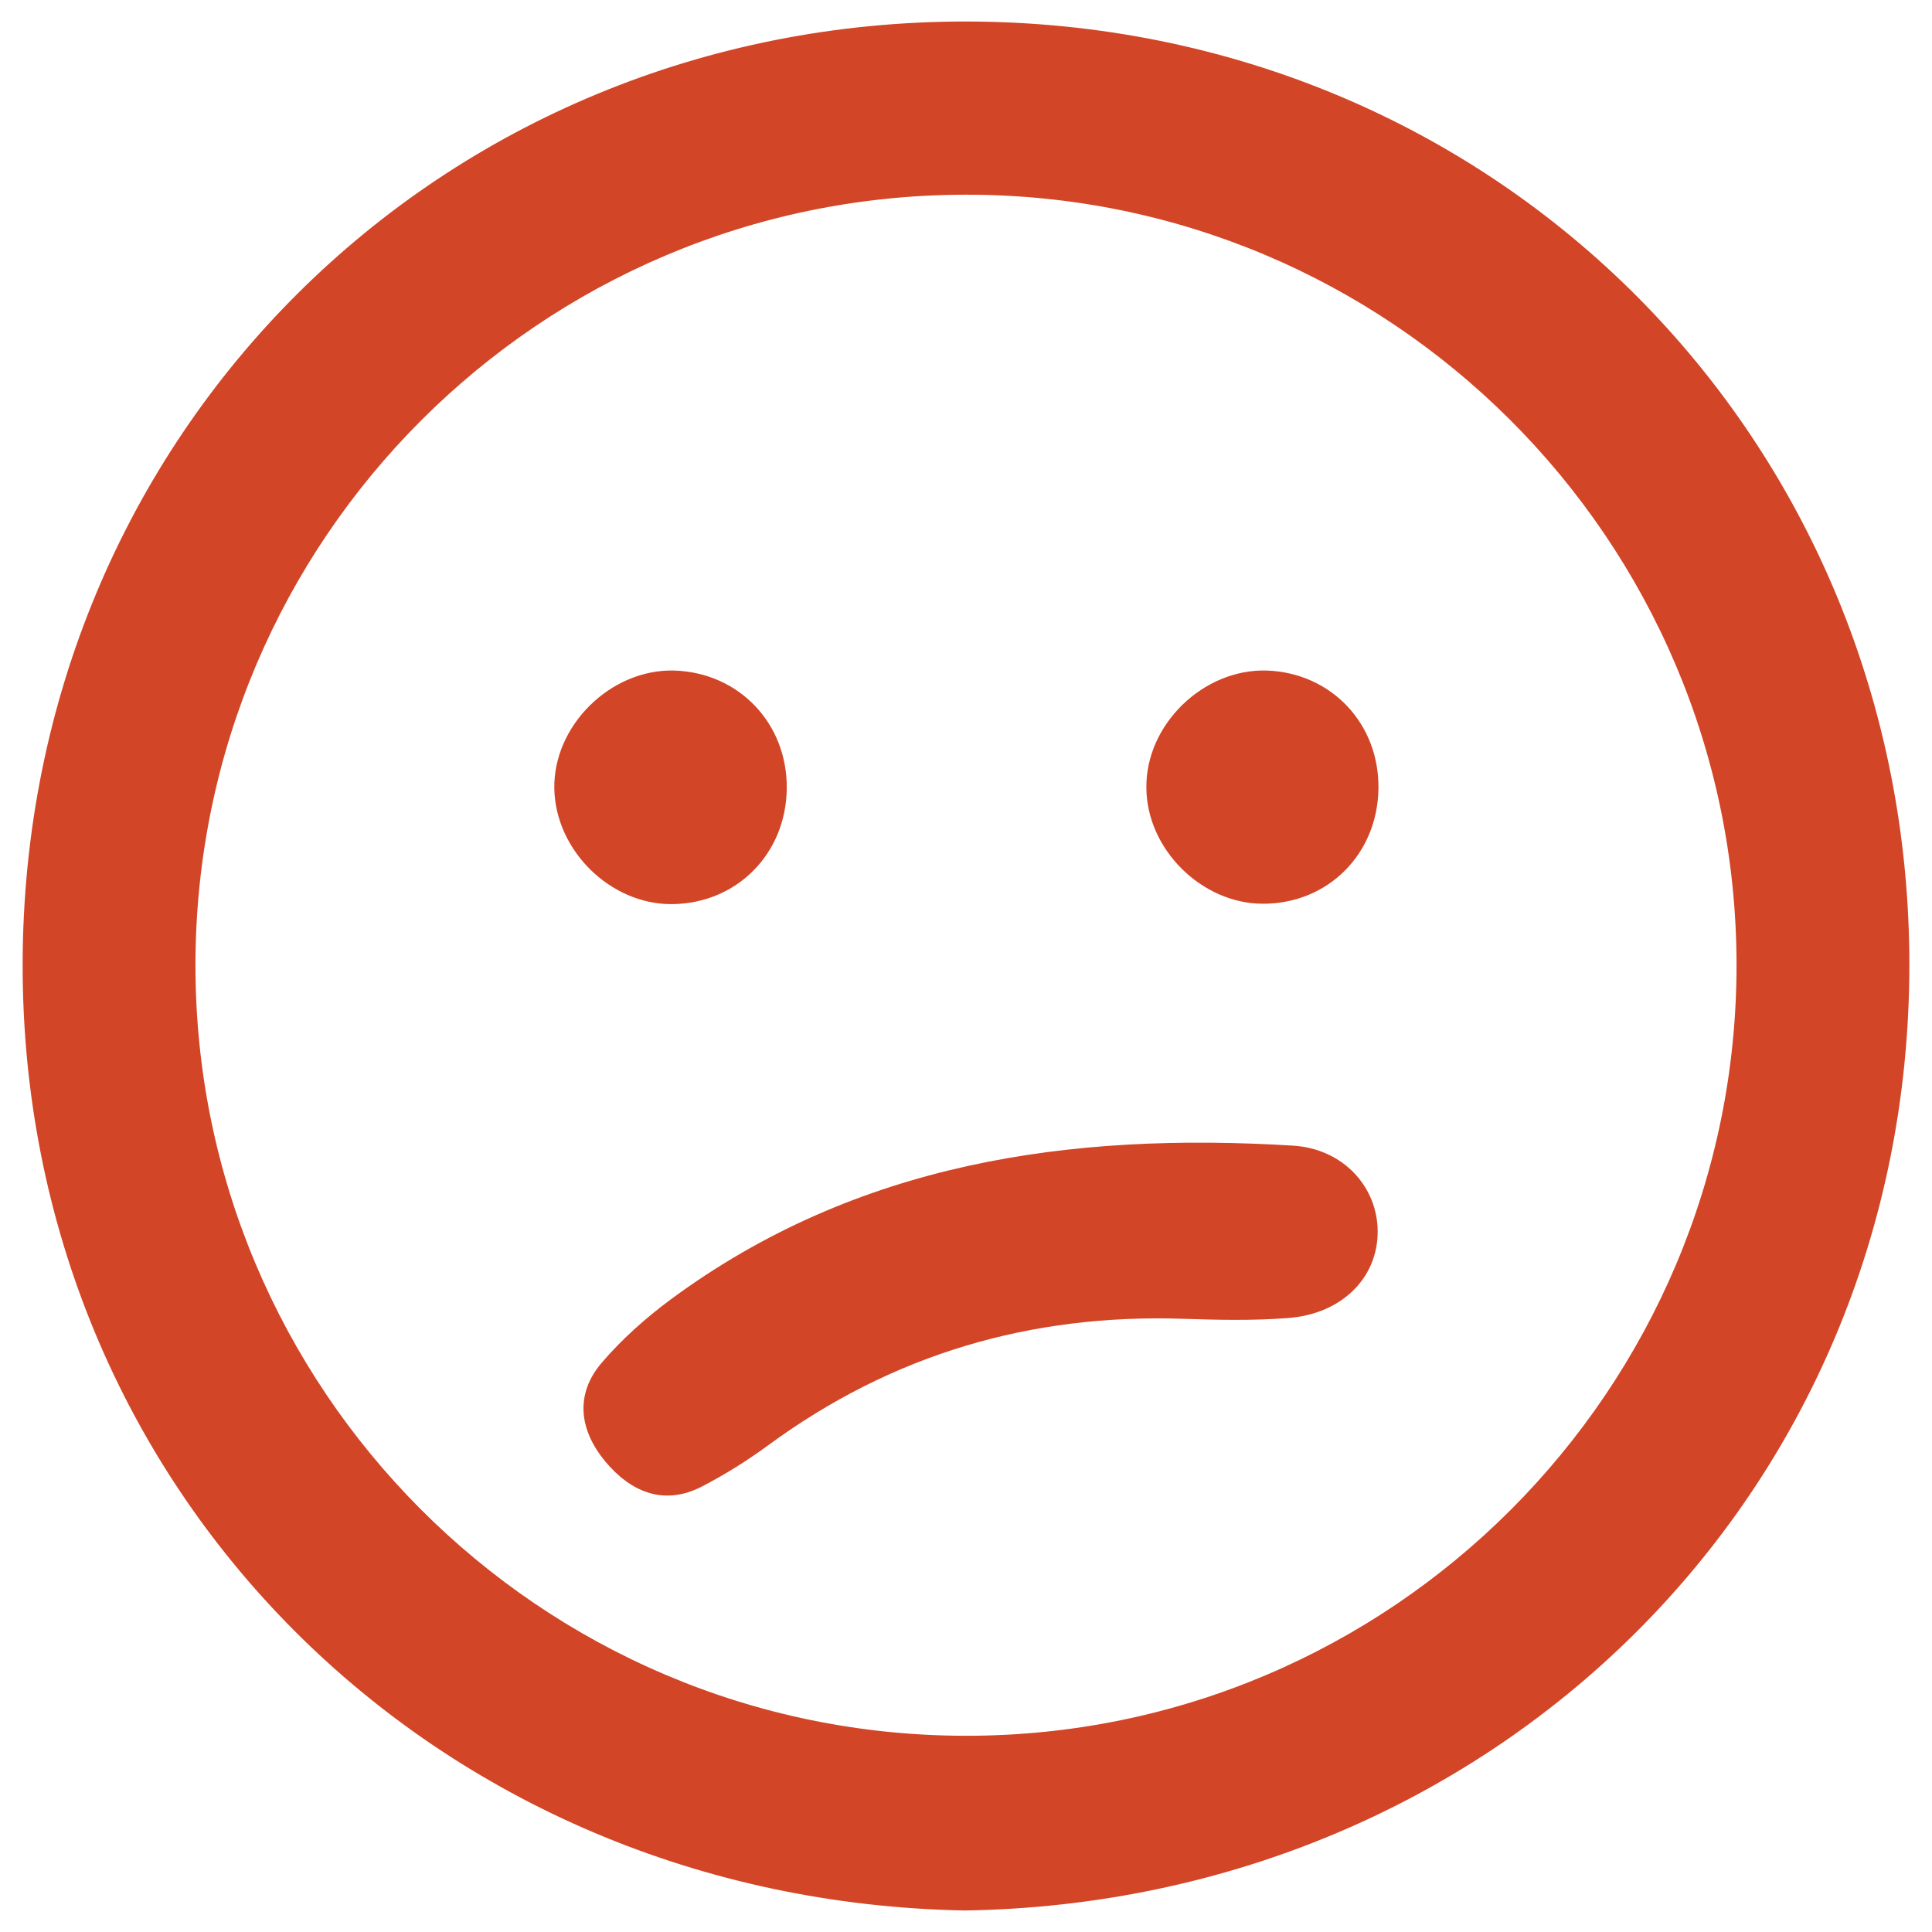
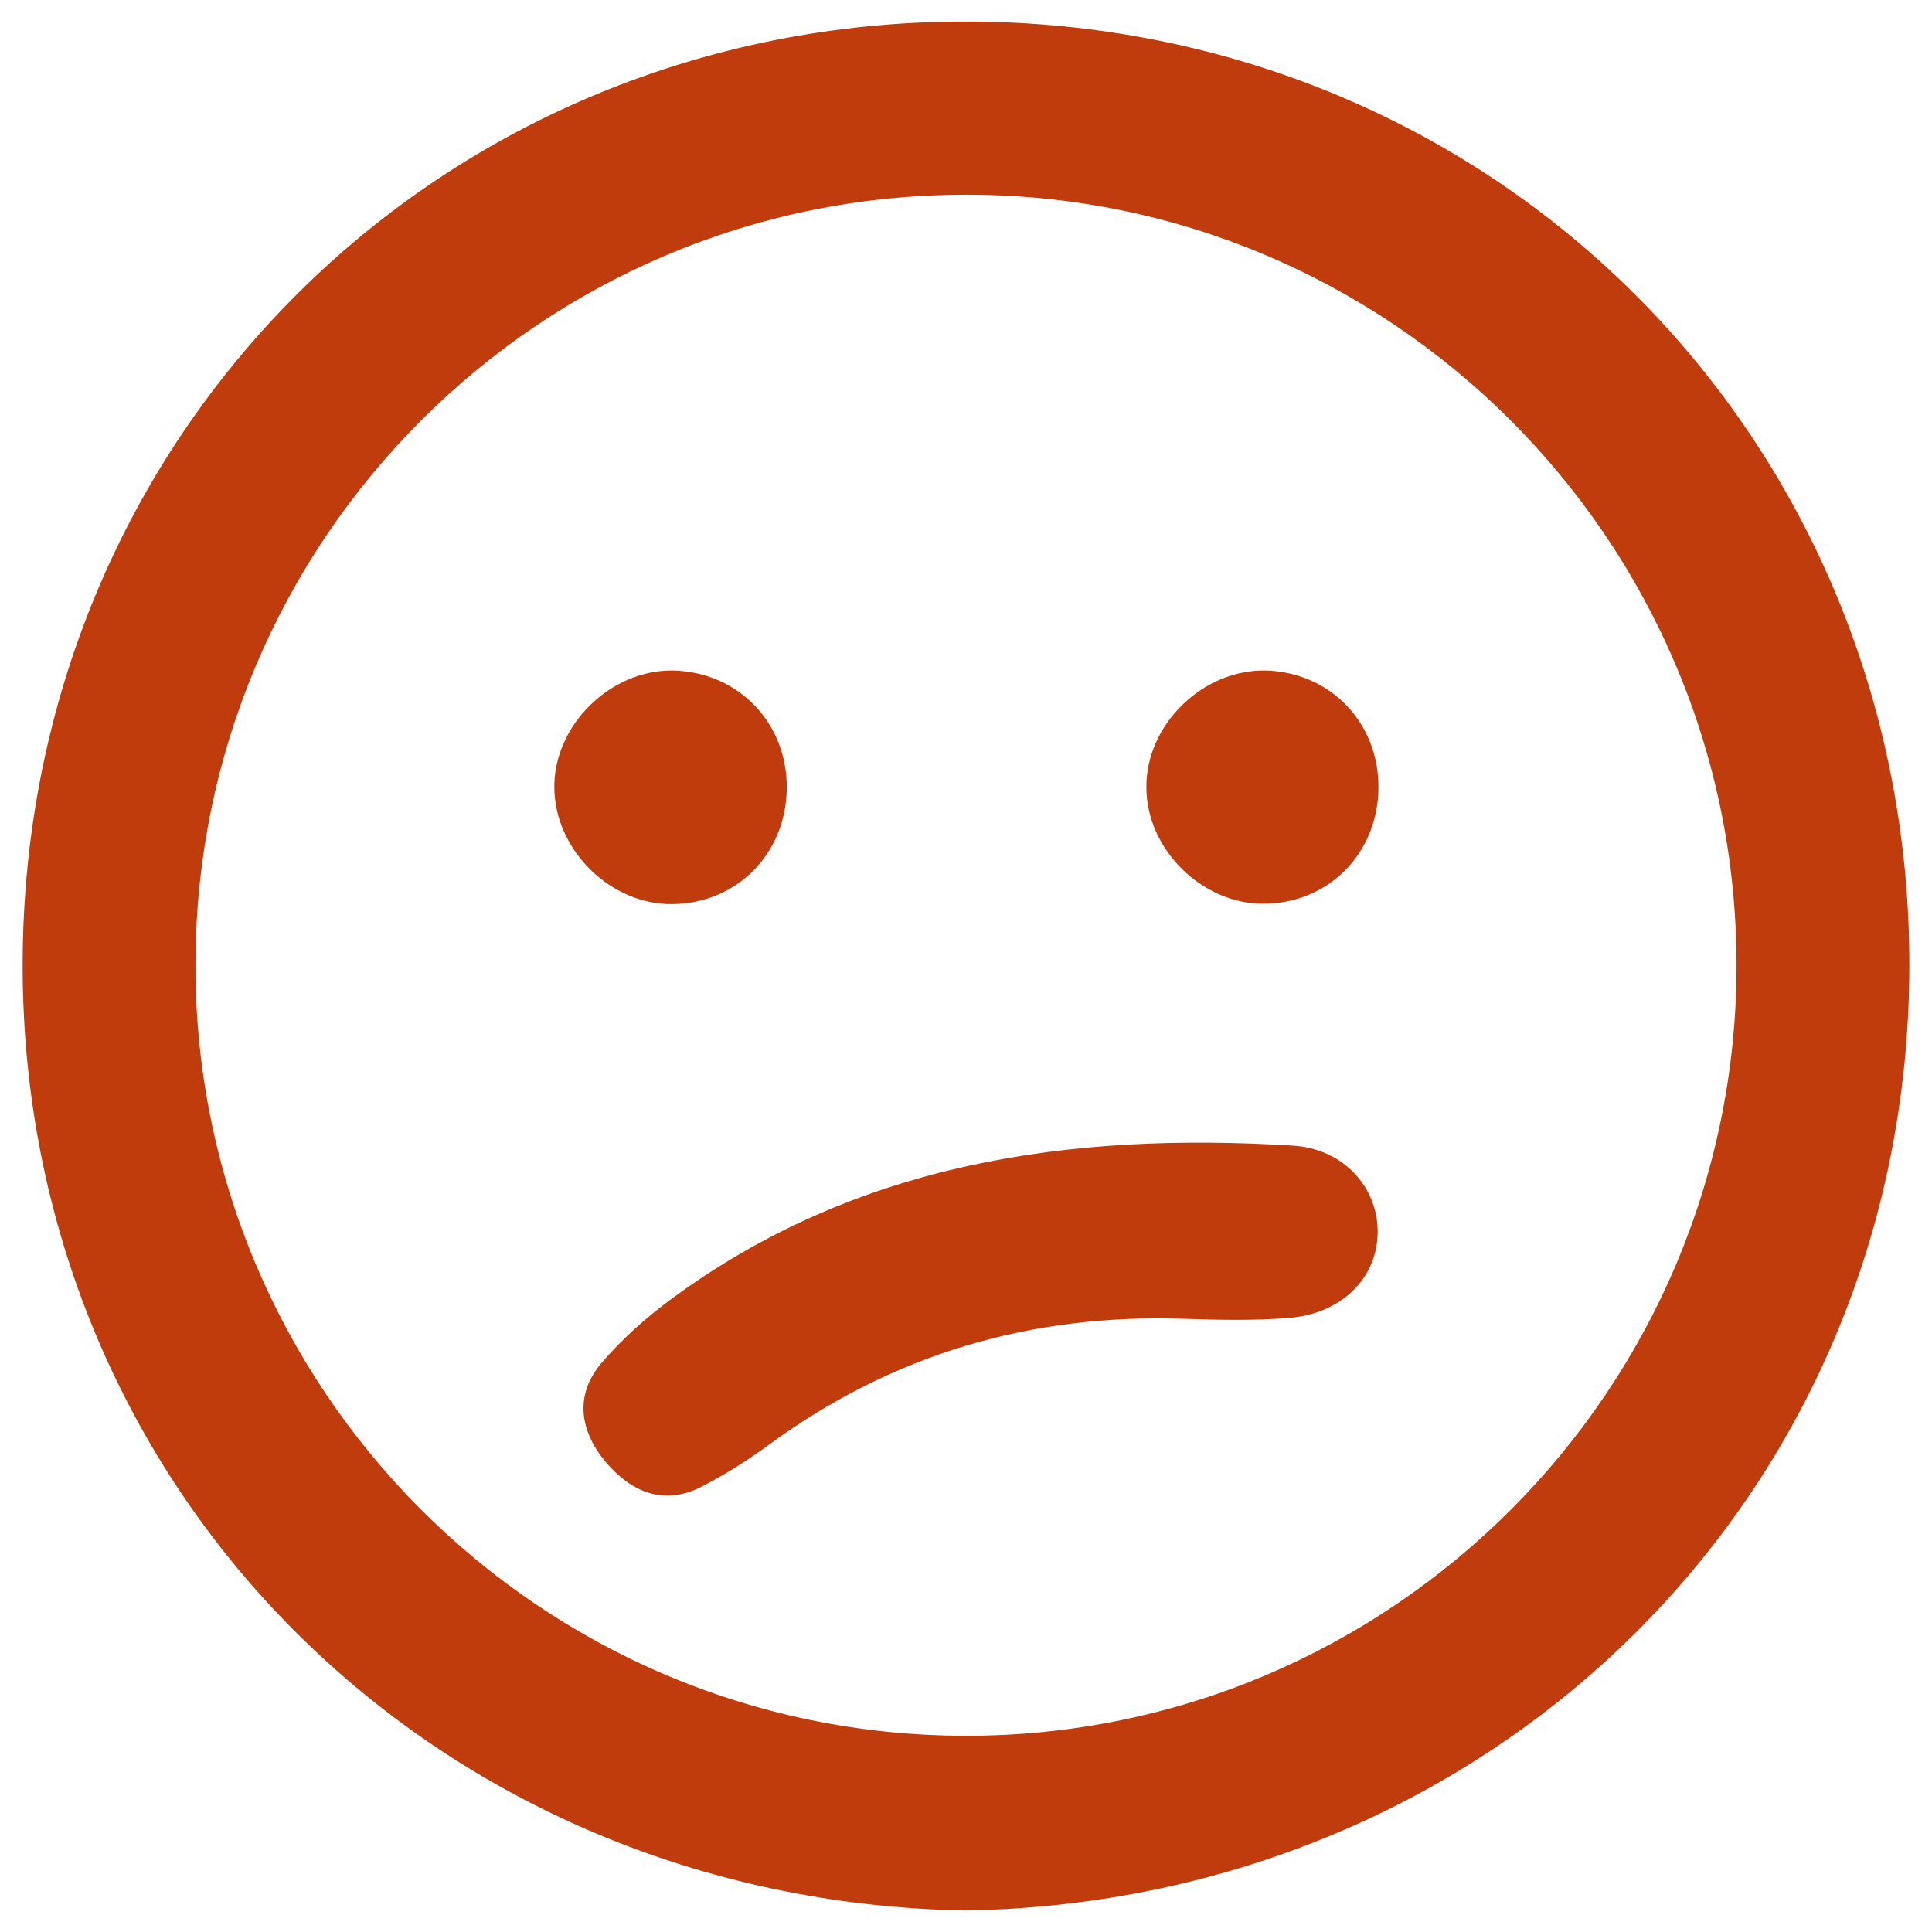
<svg xmlns="http://www.w3.org/2000/svg" version="1.1" id="Layer_1" x="0px" y="0px" viewBox="0 0 512 512" style="enable-background:new 0 0 512 512;" xml:space="preserve">
  <style type="text/css">
- 	.st0{fill:#D24527;}
+ 	.st0{fill:#C03C0C;}
</style>
  <g>
    <path class="st0" d="M255.7,506.3C115,503.7,5.8,394.8,6,255.5C6.2,114.8,116.8,5.5,256.3,5.7C396.9,6,506.2,116.6,506,256   C505.8,396.7,395.1,504.1,255.7,506.3z M460.2,255.6c-0.1-112.8-92-204.4-204.7-204C143.1,51.9,52.1,142.9,51.8,255.3   C51.5,368,143,459.9,255.9,460C368.7,460.1,460.3,368.3,460.2,255.6z" />
    <path class="st0" d="M365.1,326.4c0,12.3-9.6,21.9-23.9,22.9c-9.1,0.7-18.3,0.5-27.4,0.2c-40.6-1.4-77.4,9.4-110.2,33.5   c-5.6,4.1-11.5,7.8-17.7,11c-10.2,5.2-18.9,1.2-25.5-6.7c-6.8-8.2-8.2-17.7-0.9-26.2c5.3-6.2,11.6-11.8,18.2-16.7   c49.3-36.4,105.8-44.4,164.9-40.8C356,304.4,365.1,314.6,365.1,326.4z" />
    <path class="st0" d="M208.5,209c-0.2,17.3-13.3,30.5-30.5,30.6c-16.2,0.1-30.8-14.2-31.1-30.6c-0.3-16.7,14.9-31.7,31.7-31.3   C195.8,178.2,208.7,191.7,208.5,209z" />
    <path class="st0" d="M365.3,209.1c-0.3,17.3-13.4,30.4-30.6,30.4c-16.2,0-30.8-14.4-30.9-30.7c-0.2-16.8,15.1-31.6,31.9-31.1   C352.8,178.3,365.6,191.8,365.3,209.1z" />
  </g>
</svg>
